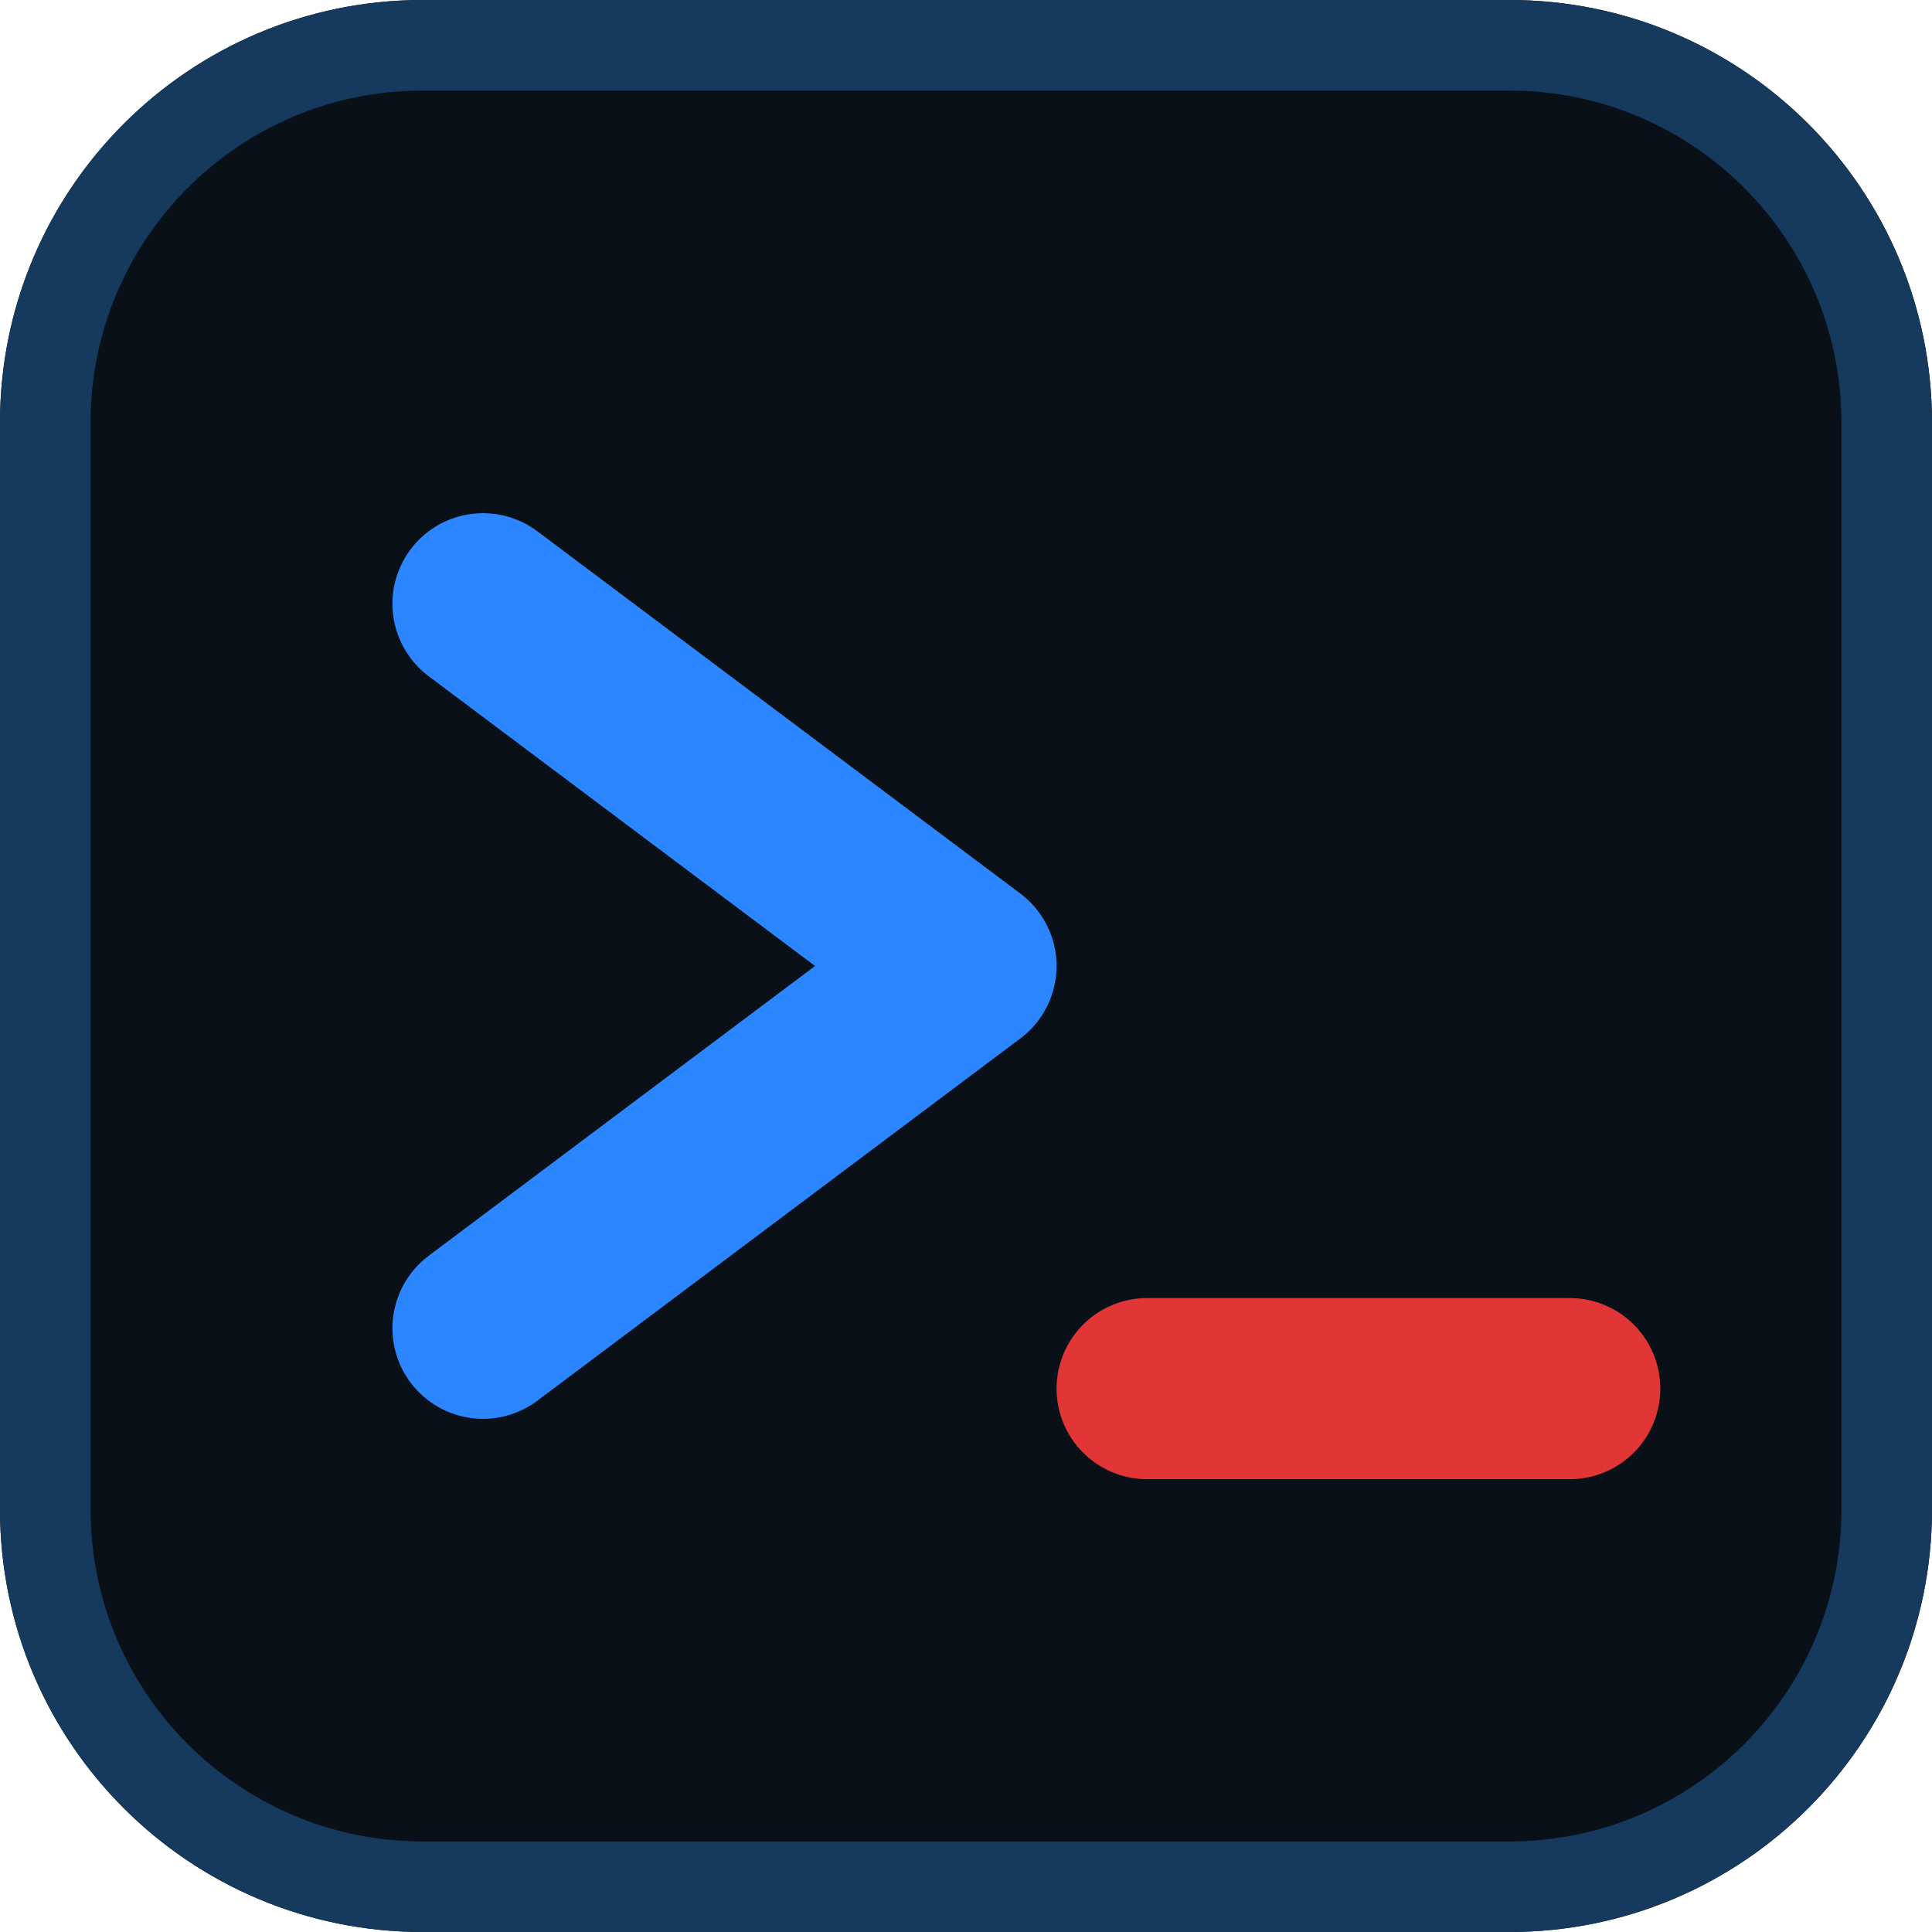
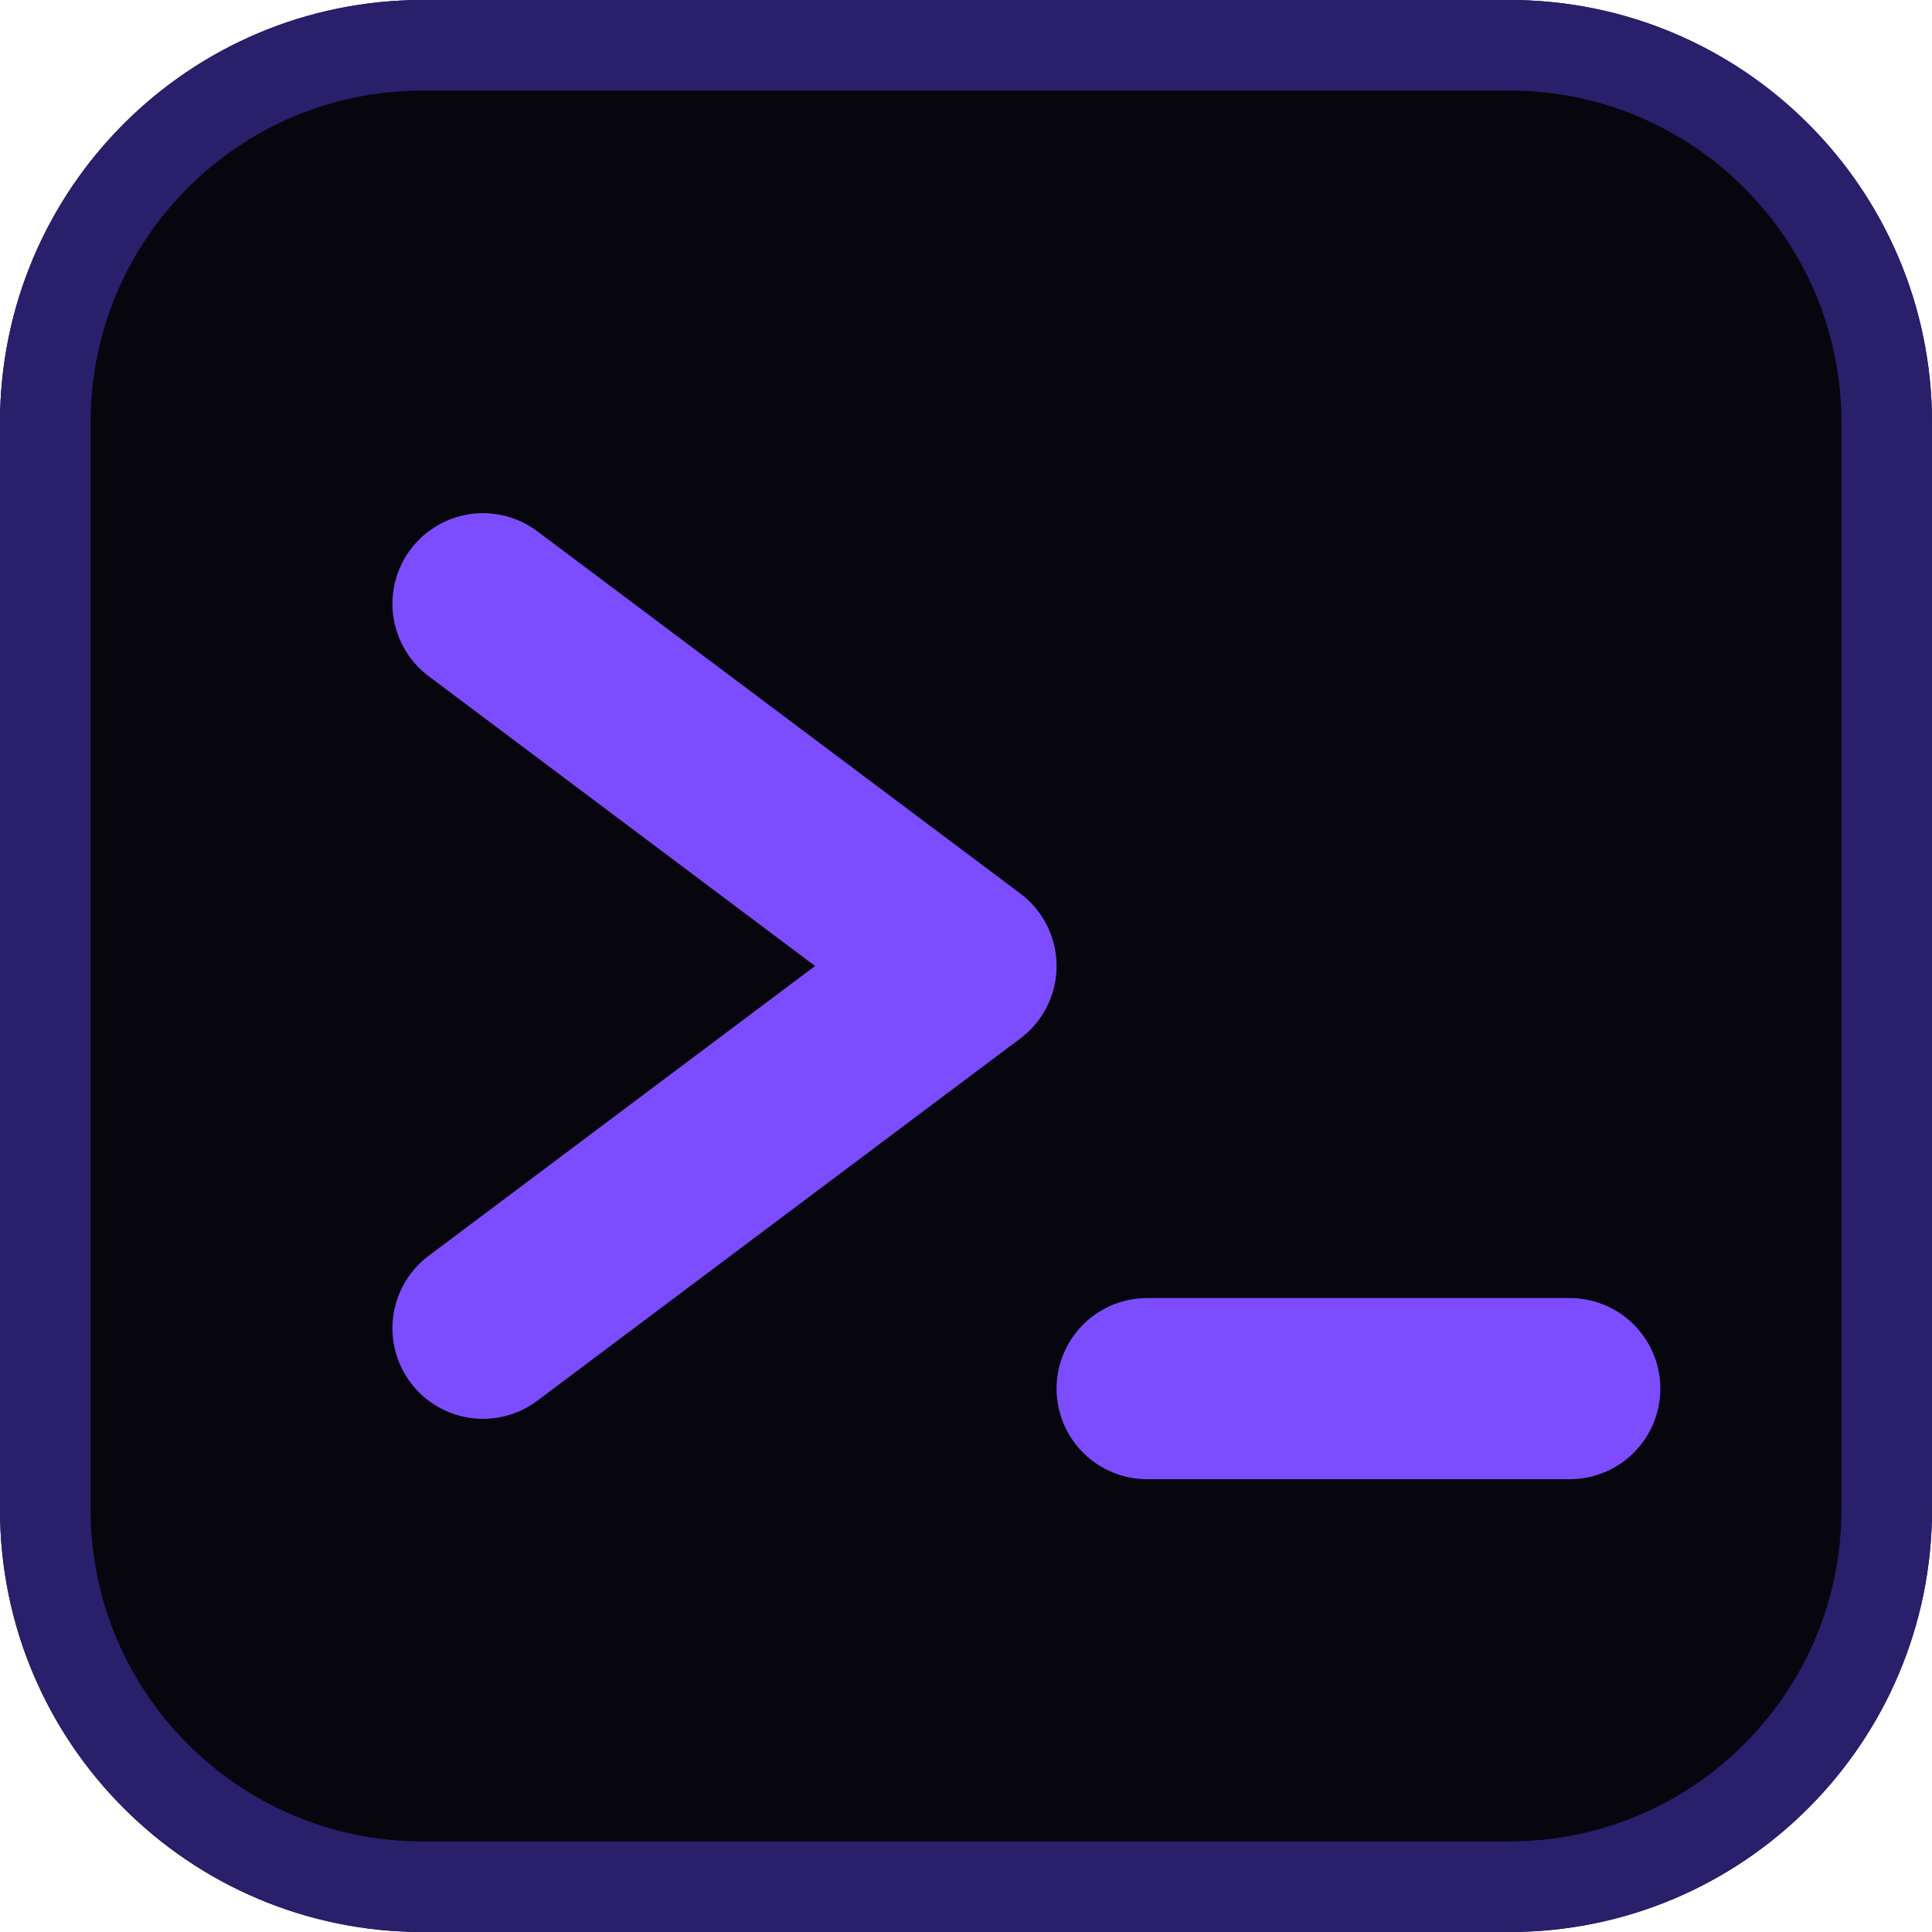
<svg xmlns="http://www.w3.org/2000/svg" viewBox="0 0 64 64">
-   <rect width="64" height="64" rx="14" fill="#0a1018" />
-   <rect x="1.5" y="1.5" width="61" height="61" rx="12.5" fill="none" stroke="#153a5e" stroke-width="3" />
-   <path d="M16 20l16 12-16 12" fill="none" stroke="#2b86ff" stroke-width="6" stroke-linecap="round" stroke-linejoin="round" />
-   <path d="M38 46h14" fill="none" stroke="#e23636" stroke-width="6" stroke-linecap="round" />
+   <rect width="64" height="64" rx="14" fill="#07060f" />
+   <rect x="1.5" y="1.5" width="61" height="61" rx="12.5" fill="none" stroke="#2a1f6b" stroke-width="3" />
+   <path d="M16 20l16 12-16 12" fill="none" stroke="#7c4dff" stroke-width="6" stroke-linecap="round" stroke-linejoin="round" />
+   <path d="M38 46h14" fill="none" stroke="#7c4dff" stroke-width="6" stroke-linecap="round" />
</svg>
